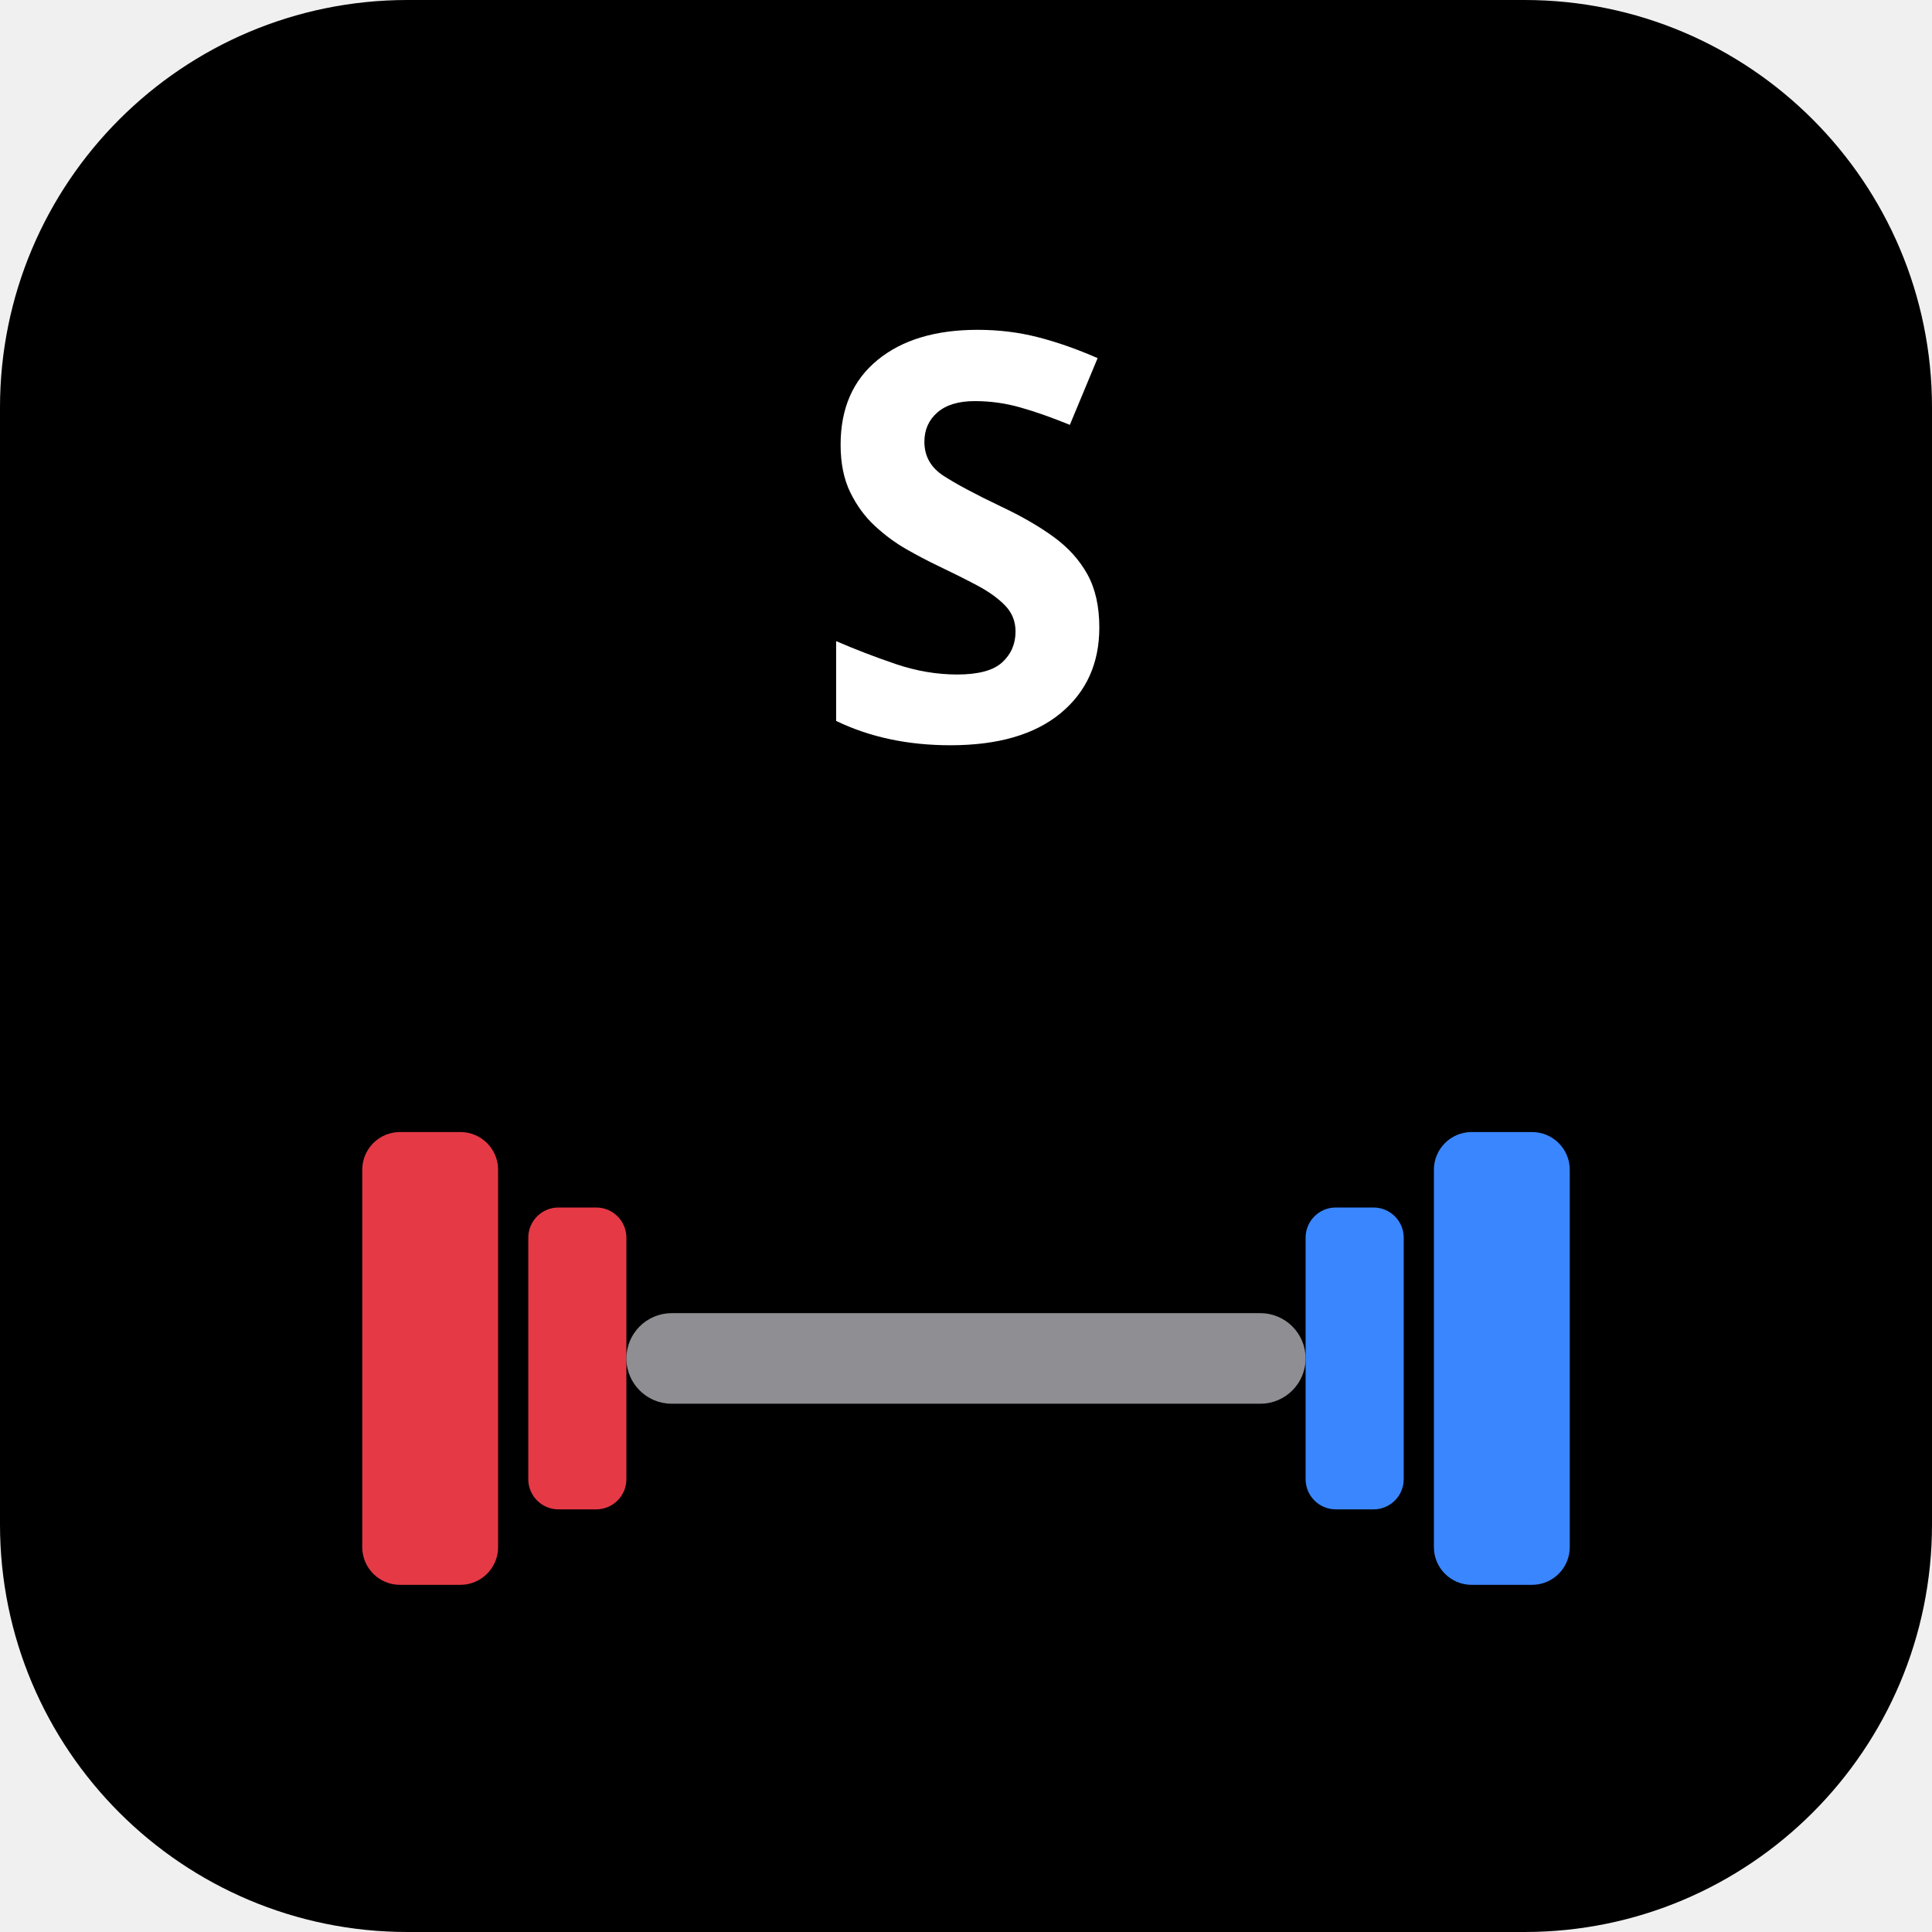
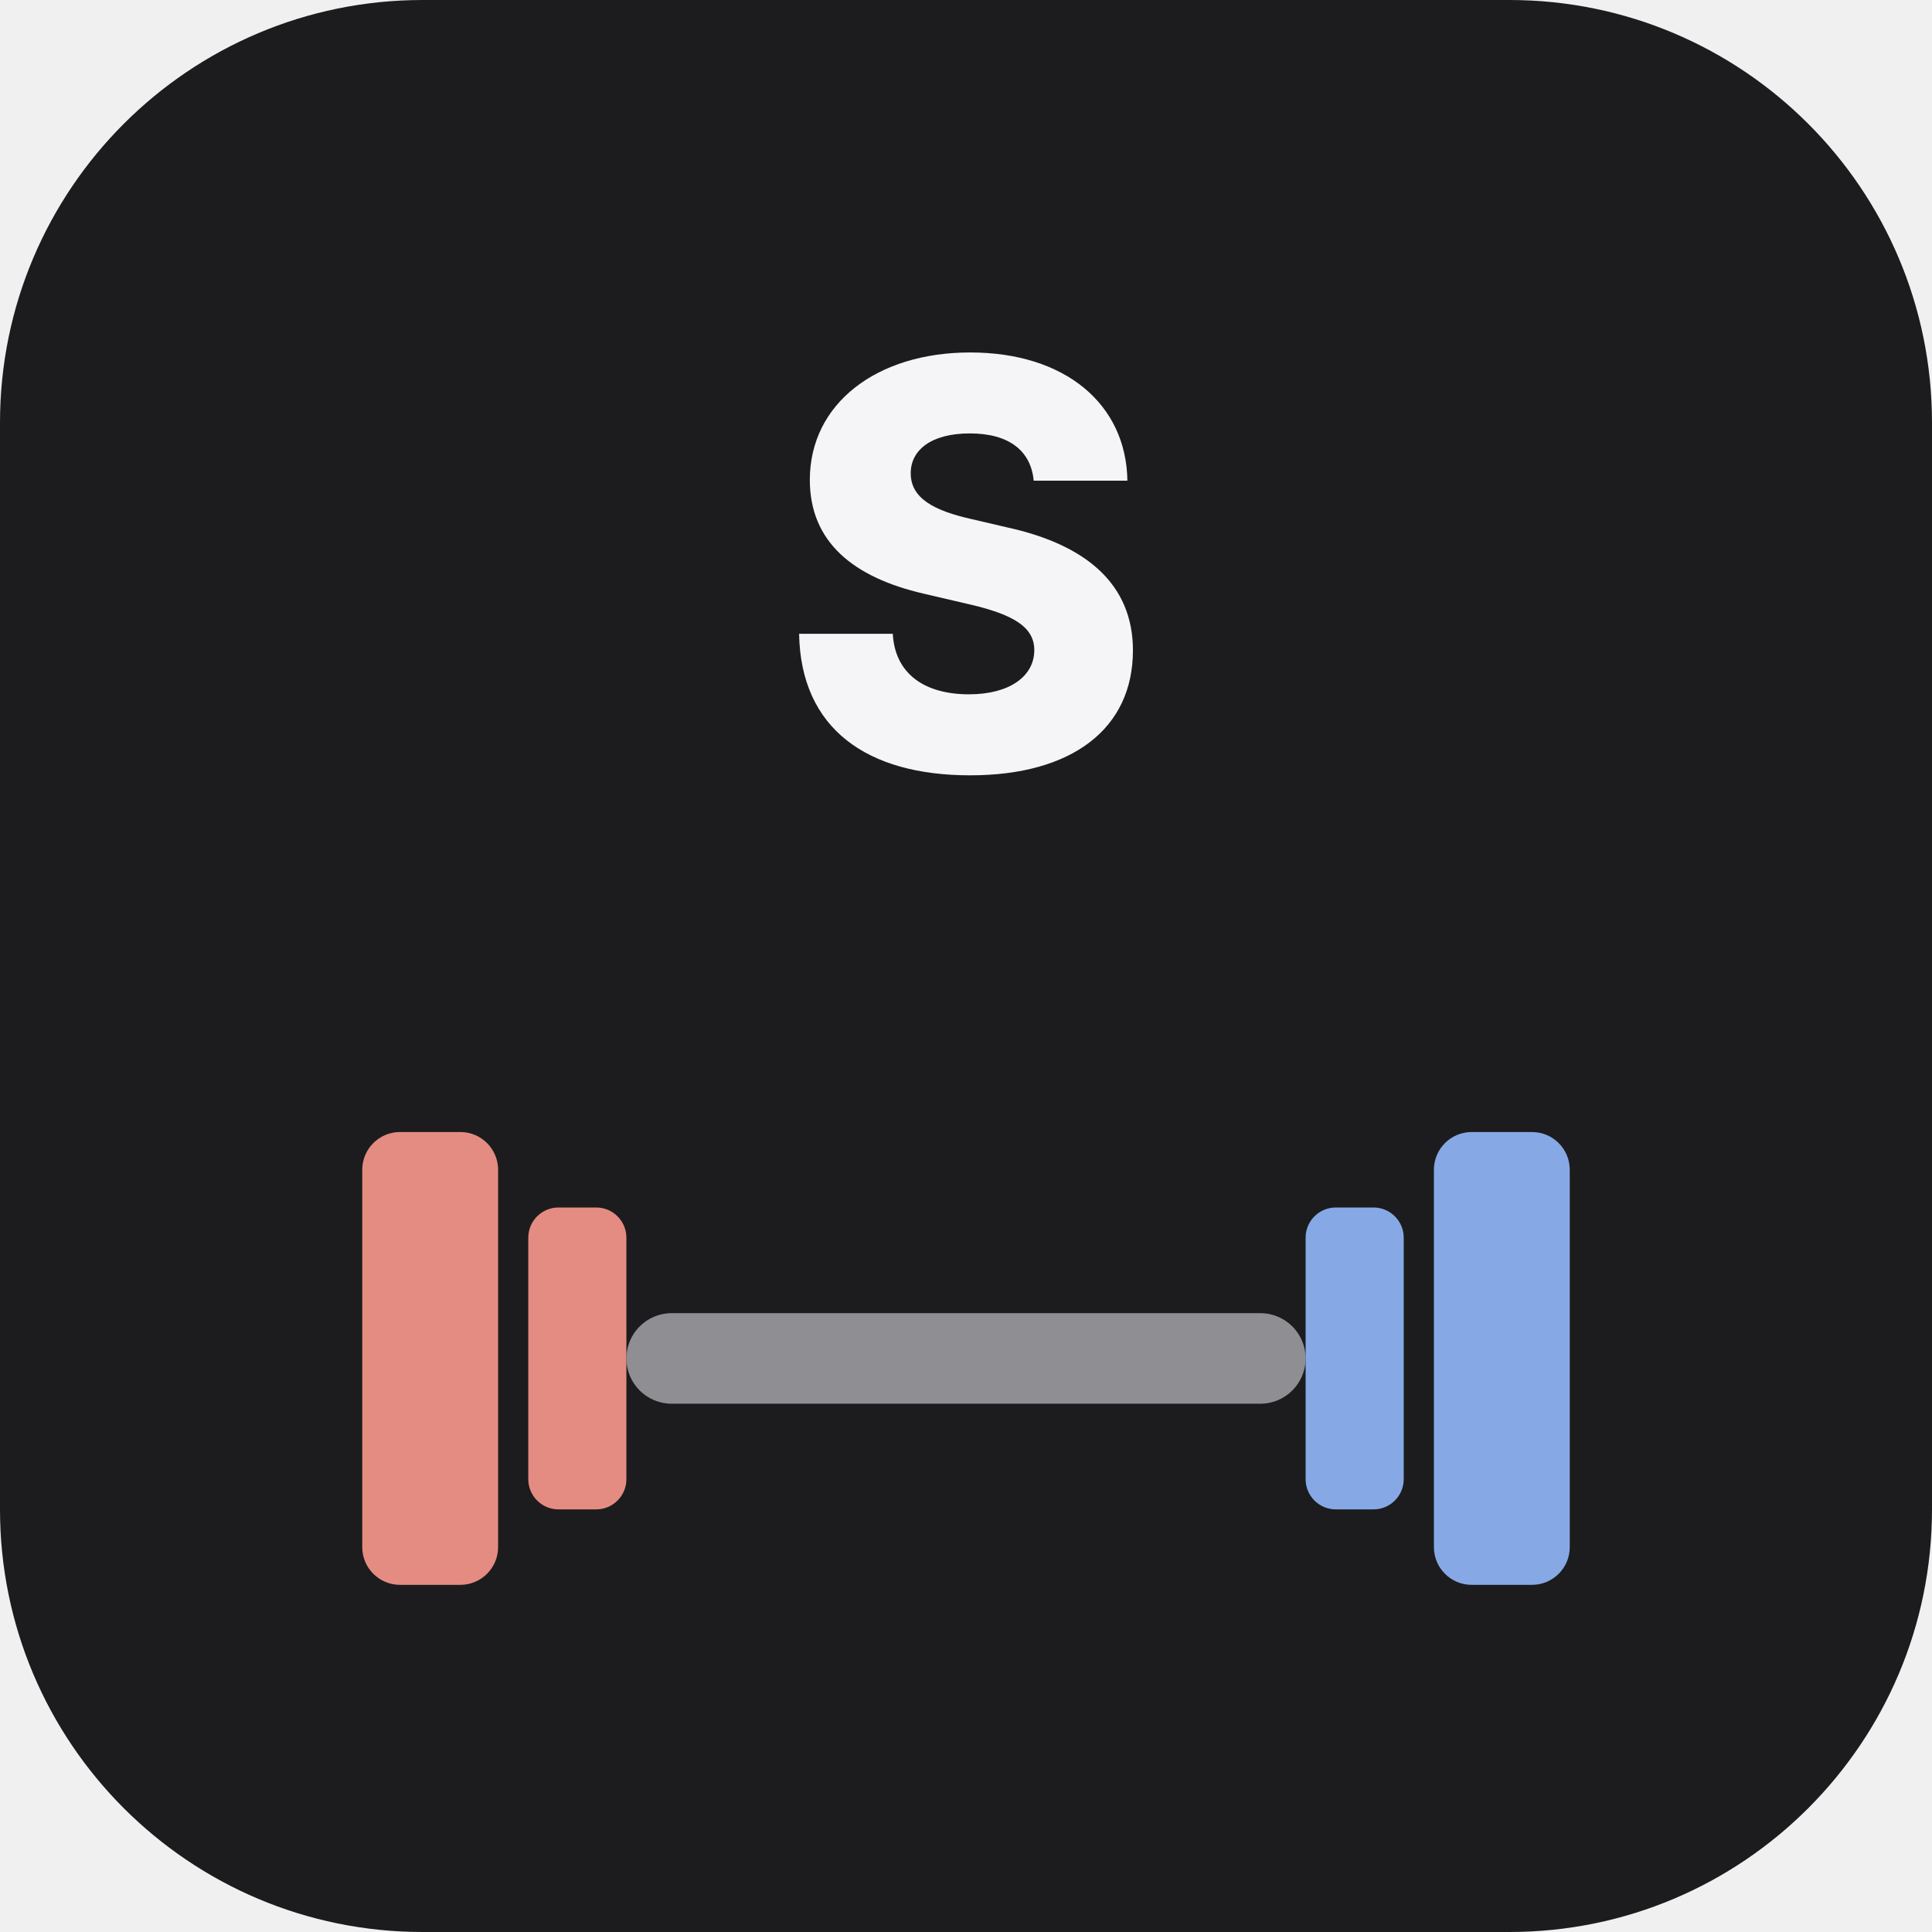
<svg xmlns="http://www.w3.org/2000/svg" viewBox="0 0 512 512">
-   <rect width="512" height="512" rx="108" fill="#000" />
-   <text x="256" y="196" text-anchor="middle" font-family="system-ui, sans-serif" font-weight="800" font-size="150" fill="#fff">S</text>
-   <rect x="96" y="300" width="36" height="120" rx="10" fill="#E63946" />
-   <rect x="140" y="320" width="26" height="80" rx="8" fill="#E63946" />
-   <rect x="166" y="348" width="180" height="24" rx="12" fill="#8e8e93" />
-   <rect x="346" y="320" width="26" height="80" rx="8" fill="#3A86FF" />
-   <rect x="380" y="300" width="36" height="120" rx="10" fill="#3A86FF" />
+   <rect width="512" height="512" rx="112" fill="#1C1C1E" />
+   <text x="256" y="204" text-anchor="middle" font-family="-apple-system, system-ui, sans-serif" font-weight="800" font-size="150" fill="#F5F5F7">S</text>
+   <rect x="96" y="300" width="36" height="120" rx="10" fill="#E58C82" />
+   <rect x="140" y="320" width="26" height="80" rx="8" fill="#E58C82" />
+   <rect x="166" y="348" width="180" height="24" rx="12" fill="#8E8E93" />
+   <rect x="346" y="320" width="26" height="80" rx="8" fill="#86A9E6" />
+   <rect x="380" y="300" width="36" height="120" rx="10" fill="#86A9E6" />
</svg>
